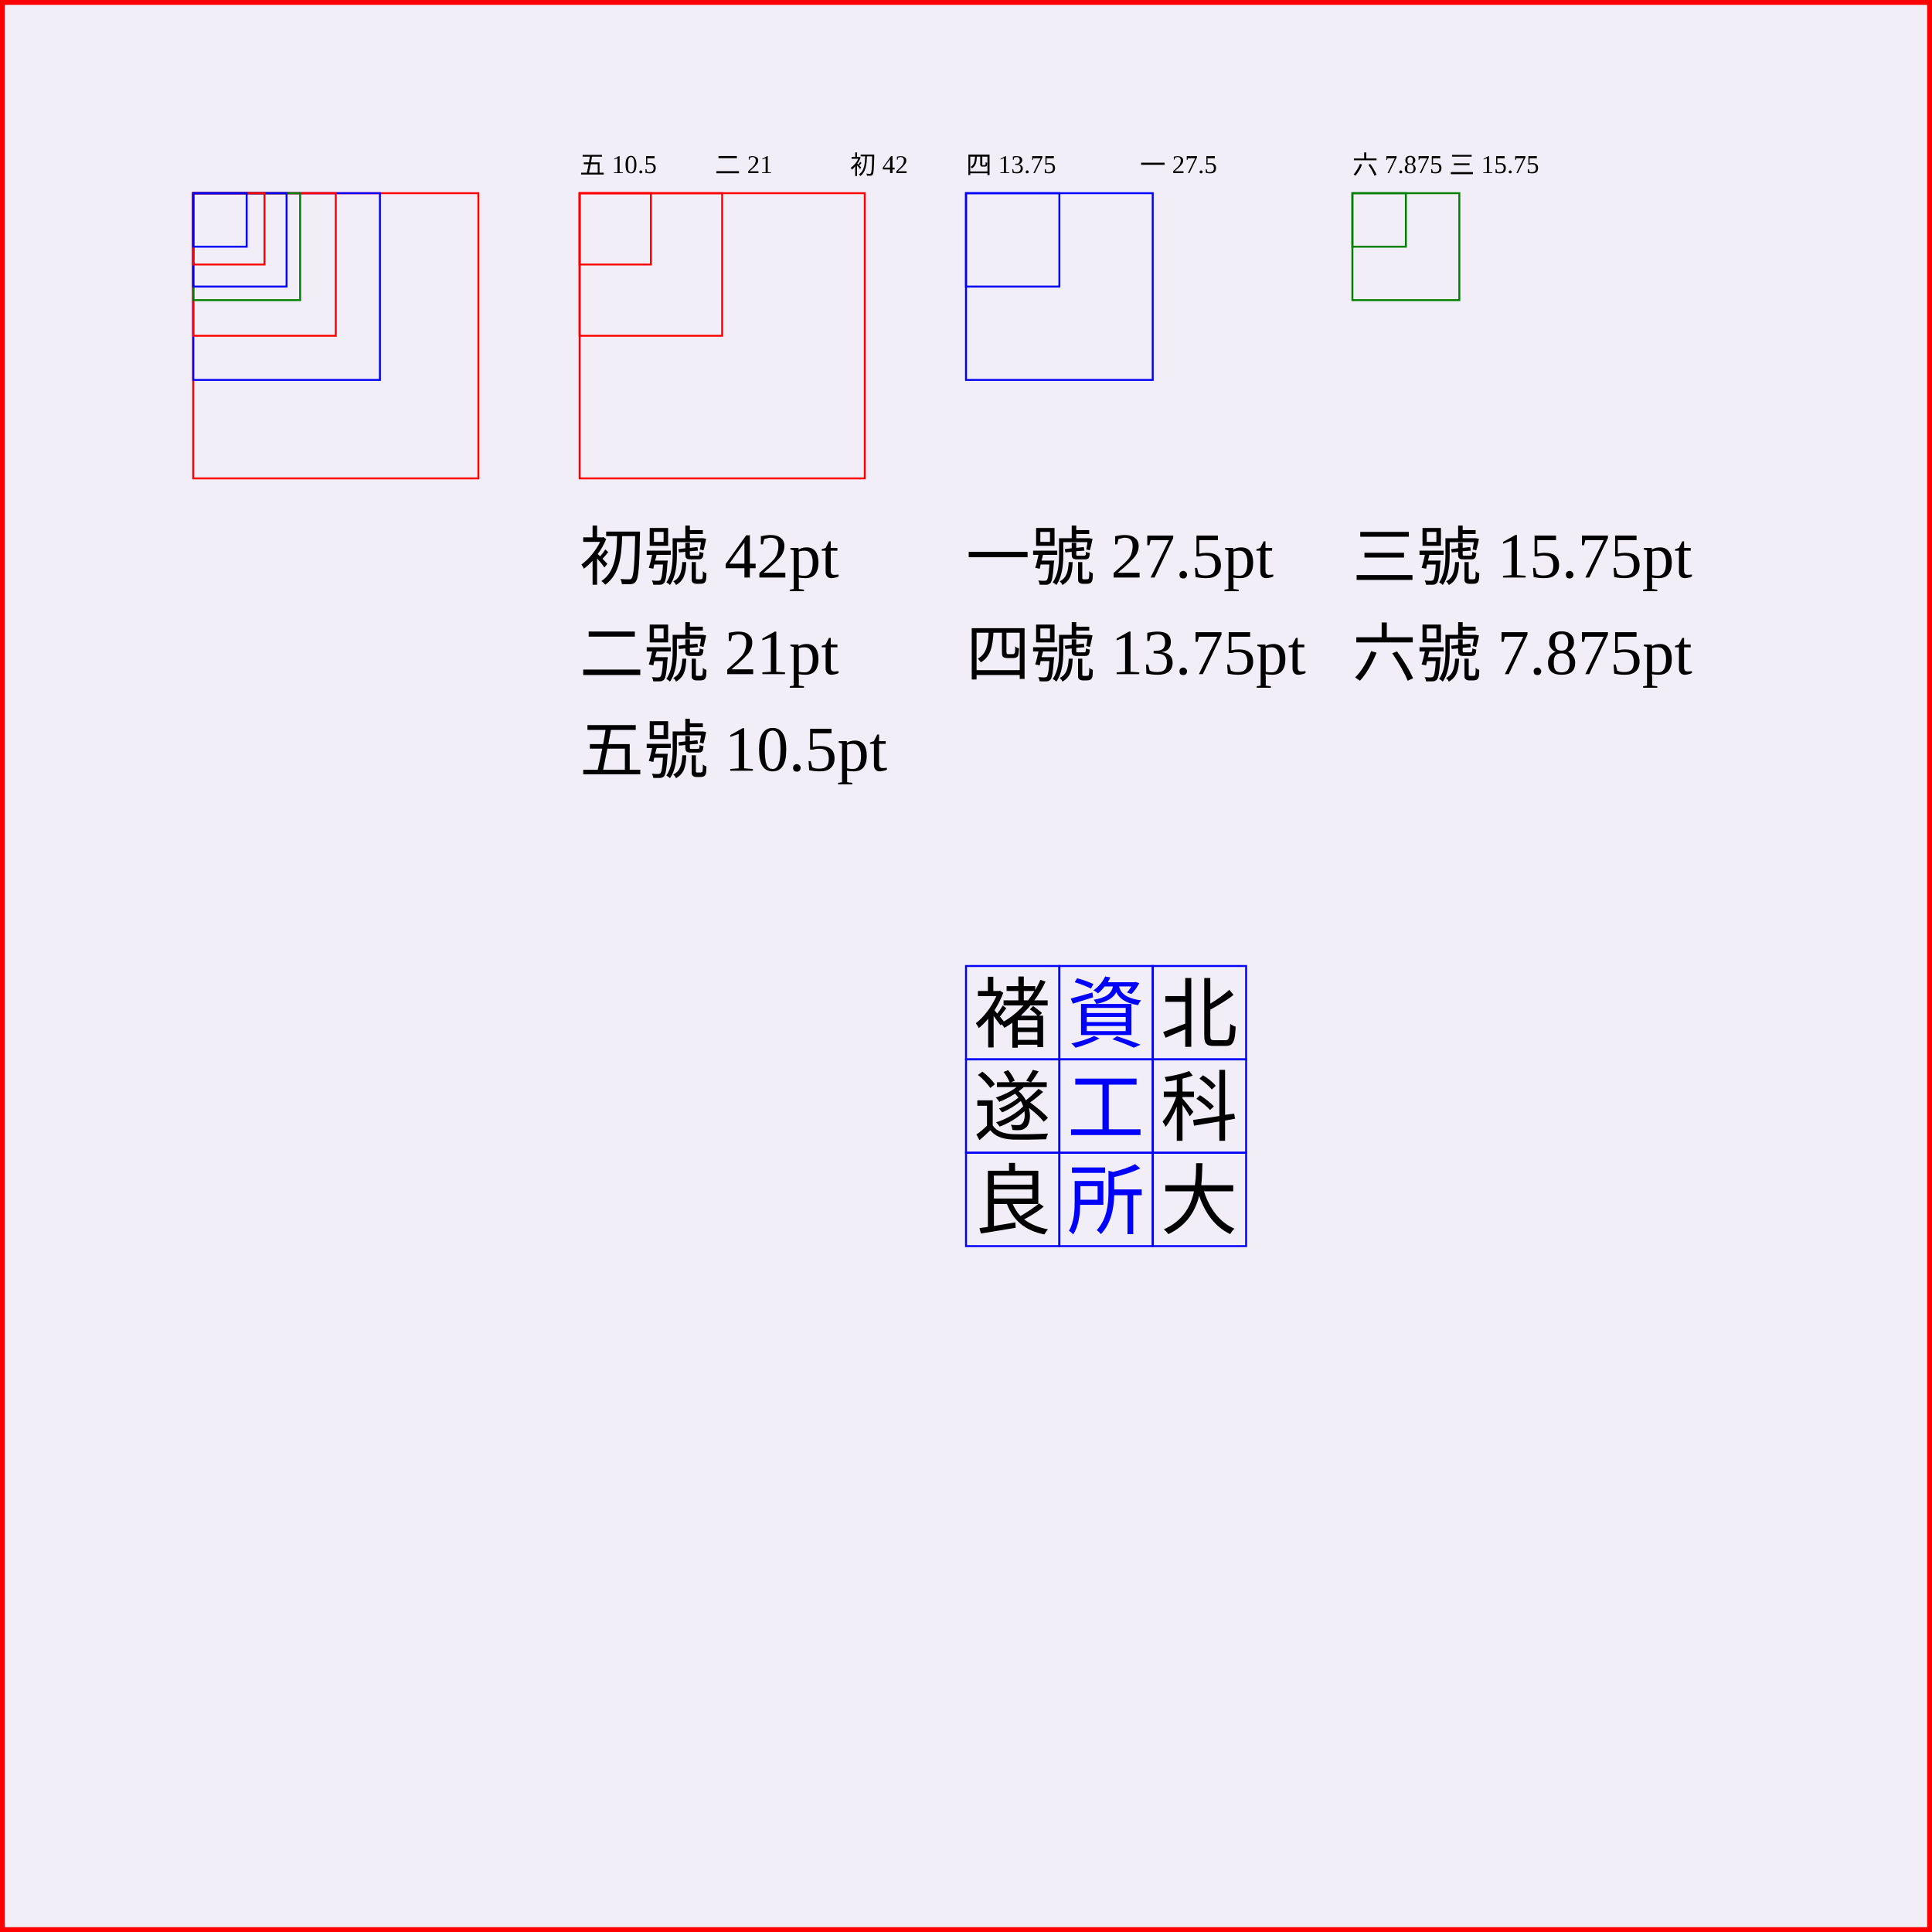
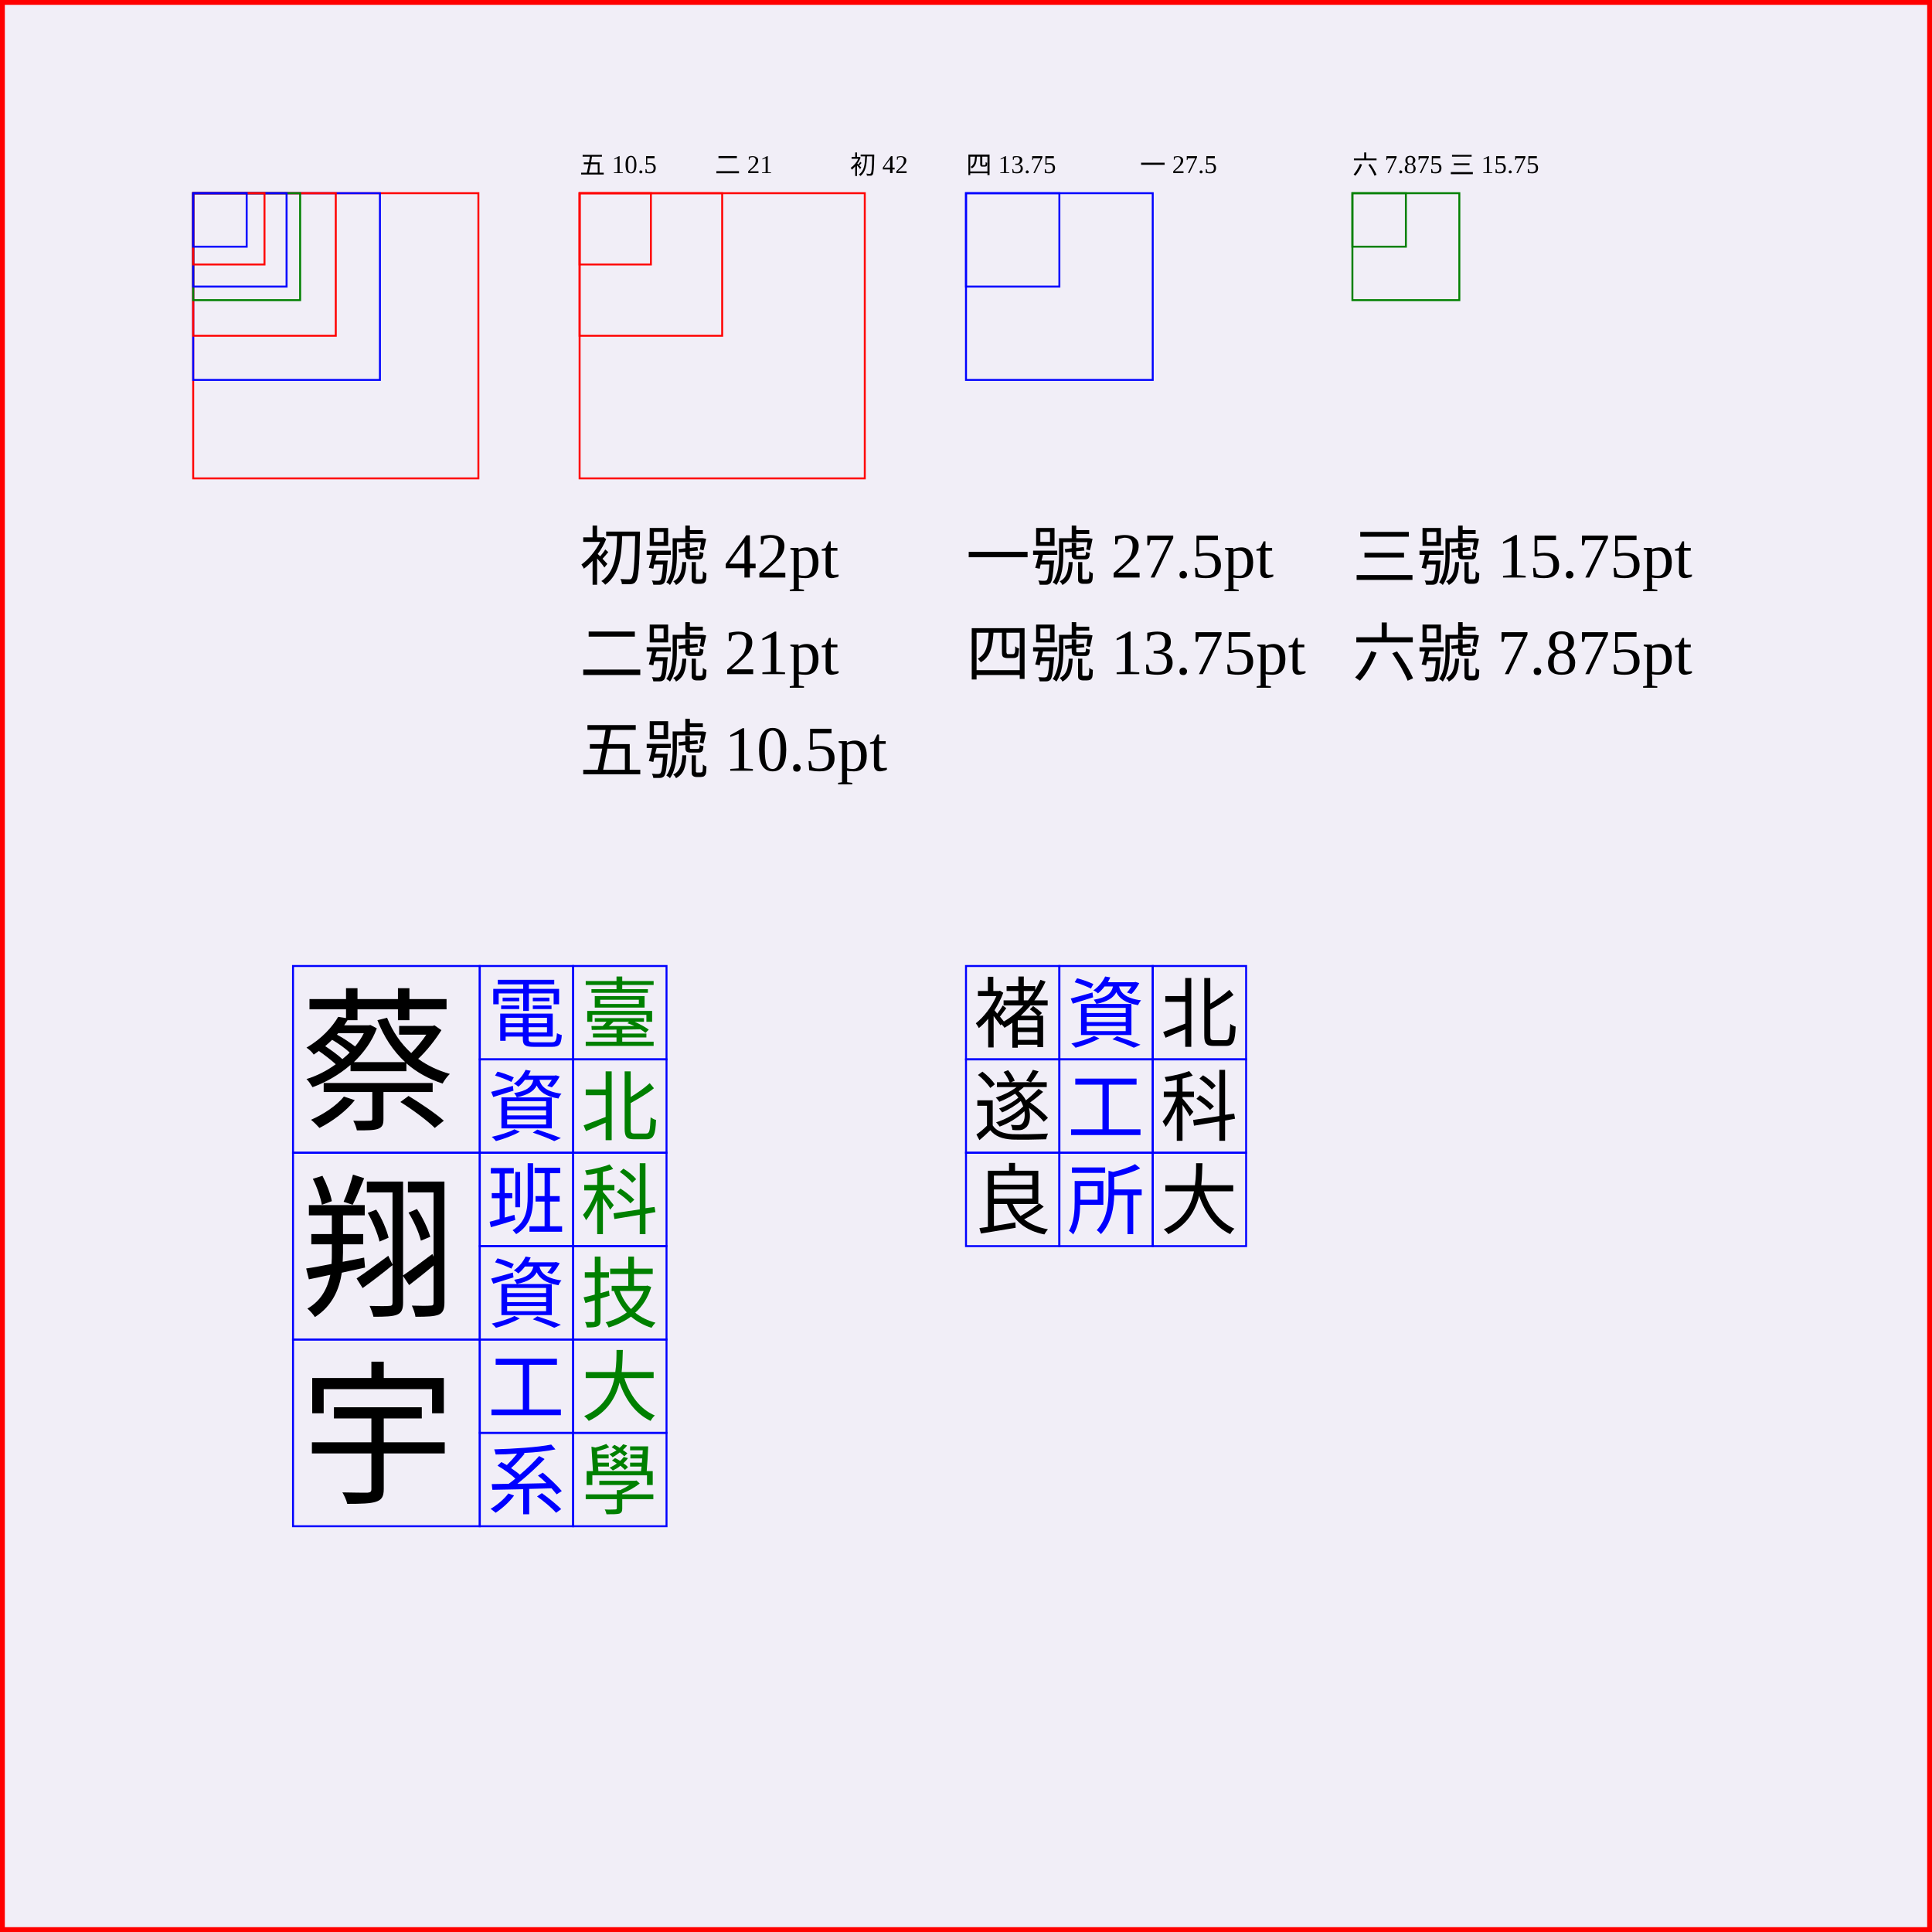
<svg xmlns="http://www.w3.org/2000/svg" version="1.1" width="100mm" height="100mm" viewBox="0 0 100 100">
  <rect x="0" y="0" width="100" height="100" stroke="red" stroke-width="0.5" fill="#F1EEF7" />
  <rect x="10" y="10" width="14.761" height="14.761" stroke="red" stroke-width="0.1" fill="none" />
  <rect x="10" y="10" width="9.665" height="9.665" stroke="blue" stroke-width="0.1" fill="none" />
  <rect x="10" y="10" width="7.38" height="7.38" stroke="red" stroke-width="0.1" fill="none" />
  <rect x="10" y="10" width="5.535" height="5.535" stroke="green" stroke-width="0.1" fill="none" />
  <rect x="10" y="10" width="4.833" height="4.833" stroke="blue" stroke-width="0.1" fill="none" />
  <rect x="10" y="10" width="3.69" height="3.69" stroke="red" stroke-width="0.1" fill="none" />
  <rect x="10" y="10" width="2.768" height="2.768" stroke="blue" stroke-width="0.1" fill="none" />
  <rect x="30" y="10" width="14.761" height="14.761" stroke="red" stroke-width="0.1" fill="none" />
  <text x="44" y="9" style="font-size:1pt;">初 42</text>
  <rect x="30" y="10" width="7.38" height="7.38" stroke="red" stroke-width="0.1" fill="none" />
  <text x="37" y="9" style="font-size:1pt;">二 21</text>
  <rect x="30" y="10" width="3.69" height="3.69" stroke="red" stroke-width="0.1" fill="none" />
  <text x="30" y="9" style="font-size:1pt;">五 10.5</text>
  <rect x="50" y="10" width="9.665" height="9.665" stroke="blue" stroke-width="0.1" fill="none" />
  <text x="59" y="9" style="font-size:1pt;">一 27.5</text>
  <rect x="50" y="10" width="4.833" height="4.833" stroke="blue" stroke-width="0.1" fill="none" />
  <text x="50" y="9" style="font-size:1pt;">四 13.75</text>
  <rect x="70" y="10" width="5.535" height="5.535" stroke="green" stroke-width="0.1" fill="none" />
  <text x="75" y="9" style="font-size:1pt;">三 15.75</text>
  <rect x="70" y="10" width="2.768" height="2.768" stroke="green" stroke-width="0.1" fill="none" />
  <text x="70" y="9" style="font-size:1pt;">六 7.875</text>
  <rect x="50" y="50" width="4.833" height="4.833" stroke="blue" stroke-width="0.1" fill="none" />
  <text x="50.4" y="53.9" style="font-size:3pt;">褚</text>
  <rect x="50" y="54.833" width="4.833" height="4.833" stroke="blue" stroke-width="0.1" fill="none" />
  <text x="50.4" y="58.733" style="font-size:3pt;">遂</text>
  <rect x="50" y="59.666" width="4.833" height="4.833" stroke="blue" stroke-width="0.1" fill="none" />
  <text x="50.4" y="63.566" style="font-size:3pt;">良</text>
  <rect x="54.833" y="50" width="4.833" height="4.833" stroke="blue" stroke-width="0.1" fill="none" />
  <text x="55.233" y="53.9" style="font-size:3pt;;" fill="blue">資</text>
  <rect x="54.833" y="54.833" width="4.833" height="4.833" stroke="blue" stroke-width="0.1" fill="none" />
  <text x="55.233" y="58.733" style="font-size:3pt;" fill="blue">工</text>
  <rect x="54.833" y="59.666" width="4.833" height="4.833" stroke="blue" stroke-width="0.1" fill="none" />
  <text x="55.233" y="63.566" style="font-size:3pt;" fill="blue">所</text>
  <rect x="59.666" y="50" width="4.833" height="4.833" stroke="blue" stroke-width="0.1" fill="none" />
  <text x="60.066" y="53.9" style="font-size:3pt;">北</text>
  <rect x="59.666" y="54.833" width="4.833" height="4.833" stroke="blue" stroke-width="0.1" fill="none" />
  <text x="60.066" y="58.733" style="font-size:3pt;">科</text>
  <rect x="59.666" y="59.666" width="4.833" height="4.833" stroke="blue" stroke-width="0.1" fill="none" />
  <text x="60.066" y="63.566" style="font-size:3pt;">大</text>
+   <rect x="29.666" y="50" width="4.833" height="4.833" stroke="blue" stroke-width="0.1" fill="none" />
+   <text x="30.066" y="53.9" style="font-size:3pt;" fill="green">臺</text>
+   <rect x="29.666" y="54.833" width="4.833" height="4.833" stroke="blue" stroke-width="0.1" fill="none" />
+   <text x="30.066" y="58.733" style="font-size:3pt;" fill="green">北</text>
+   <rect x="29.666" y="59.666" width="4.833" height="4.833" stroke="blue" stroke-width="0.1" fill="none" />
+   <text x="30.066" y="63.566" style="font-size:3pt;" fill="green">科</text>
+   <rect x="29.666" y="64.499" width="4.833" height="4.833" stroke="blue" stroke-width="0.1" fill="none" />
+   <text x="30.066" y="68.399" style="font-size:3pt;" fill="green">技</text>
+   <rect x="29.666" y="69.332" width="4.833" height="4.833" stroke="blue" stroke-width="0.1" fill="none" />
+   <text x="30.066" y="73.232" style="font-size:3pt;" fill="green">大</text>
+   <rect x="29.666" y="74.165" width="4.833" height="4.833" stroke="blue" stroke-width="0.1" fill="none" />
+   <text x="30.066" y="78.065" style="font-size:3pt;" fill="green">學</text>
+   <rect x="24.833" y="50" width="4.833" height="4.833" stroke="blue" stroke-width="0.1" fill="none" />
+   <text x="25.233" y="53.9" style="font-size:3pt;" fill="blue">電</text>
+   <rect x="24.833" y="54.833" width="4.833" height="4.833" stroke="blue" stroke-width="0.1" fill="none" />
+   <text x="25.233" y="58.733" style="font-size:3pt;" fill="blue">資</text>
+   <rect x="24.833" y="59.666" width="4.833" height="4.833" stroke="blue" stroke-width="0.1" fill="none" />
+   <text x="25.233" y="63.566" style="font-size:3pt;" fill="blue">班</text>
+   <rect x="24.833" y="64.499" width="4.833" height="4.833" stroke="blue" stroke-width="0.1" fill="none" />
+   <text x="25.233" y="68.399" style="font-size:3pt;" fill="blue">資</text>
+   <rect x="24.833" y="69.332" width="4.833" height="4.833" stroke="blue" stroke-width="0.1" fill="none" />
+   <text x="25.233" y="73.232" style="font-size:3pt;" fill="blue">工</text>
+   <rect x="24.833" y="74.165" width="4.833" height="4.833" stroke="blue" stroke-width="0.1" fill="none" />
+   <text x="25.233" y="78.065" style="font-size:3pt;" fill="blue">系</text>
+   <rect x="15.167" y="50" width="9.666" height="9.666" stroke="blue" stroke-width="0.1" fill="none" />
+   <text x="15.567" y="57.866" style="font-size:6pt;">蔡</text>
+   <rect x="15.167" y="59.666" width="9.666" height="9.666" stroke="blue" stroke-width="0.1" fill="none" />
+   <text x="15.567" y="67.532" style="font-size:6pt;">翔</text>
+   <rect x="15.167" y="69.332" width="9.666" height="9.666" stroke="blue" stroke-width="0.1" fill="none" />
+   <text x="15.567" y="77.198" style="font-size:6pt;">宇</text>
  <text x="30" y="30" style="font-size:2.5pt;">初號 42pt</text>
  <text x="30" y="35" style="font-size:2.5pt;">二號 21pt</text>
  <text x="30" y="40" style="font-size:2.5pt;">五號 10.5pt</text>
  <text x="50" y="30" style="font-size:2.5pt;">一號 27.5pt</text>
  <text x="50" y="35" style="font-size:2.5pt;">四號 13.75pt</text>
  <text x="70" y="30" style="font-size:2.5pt;">三號 15.75pt</text>
  <text x="70" y="35" style="font-size:2.5pt;">六號 7.875pt</text>
</svg>
